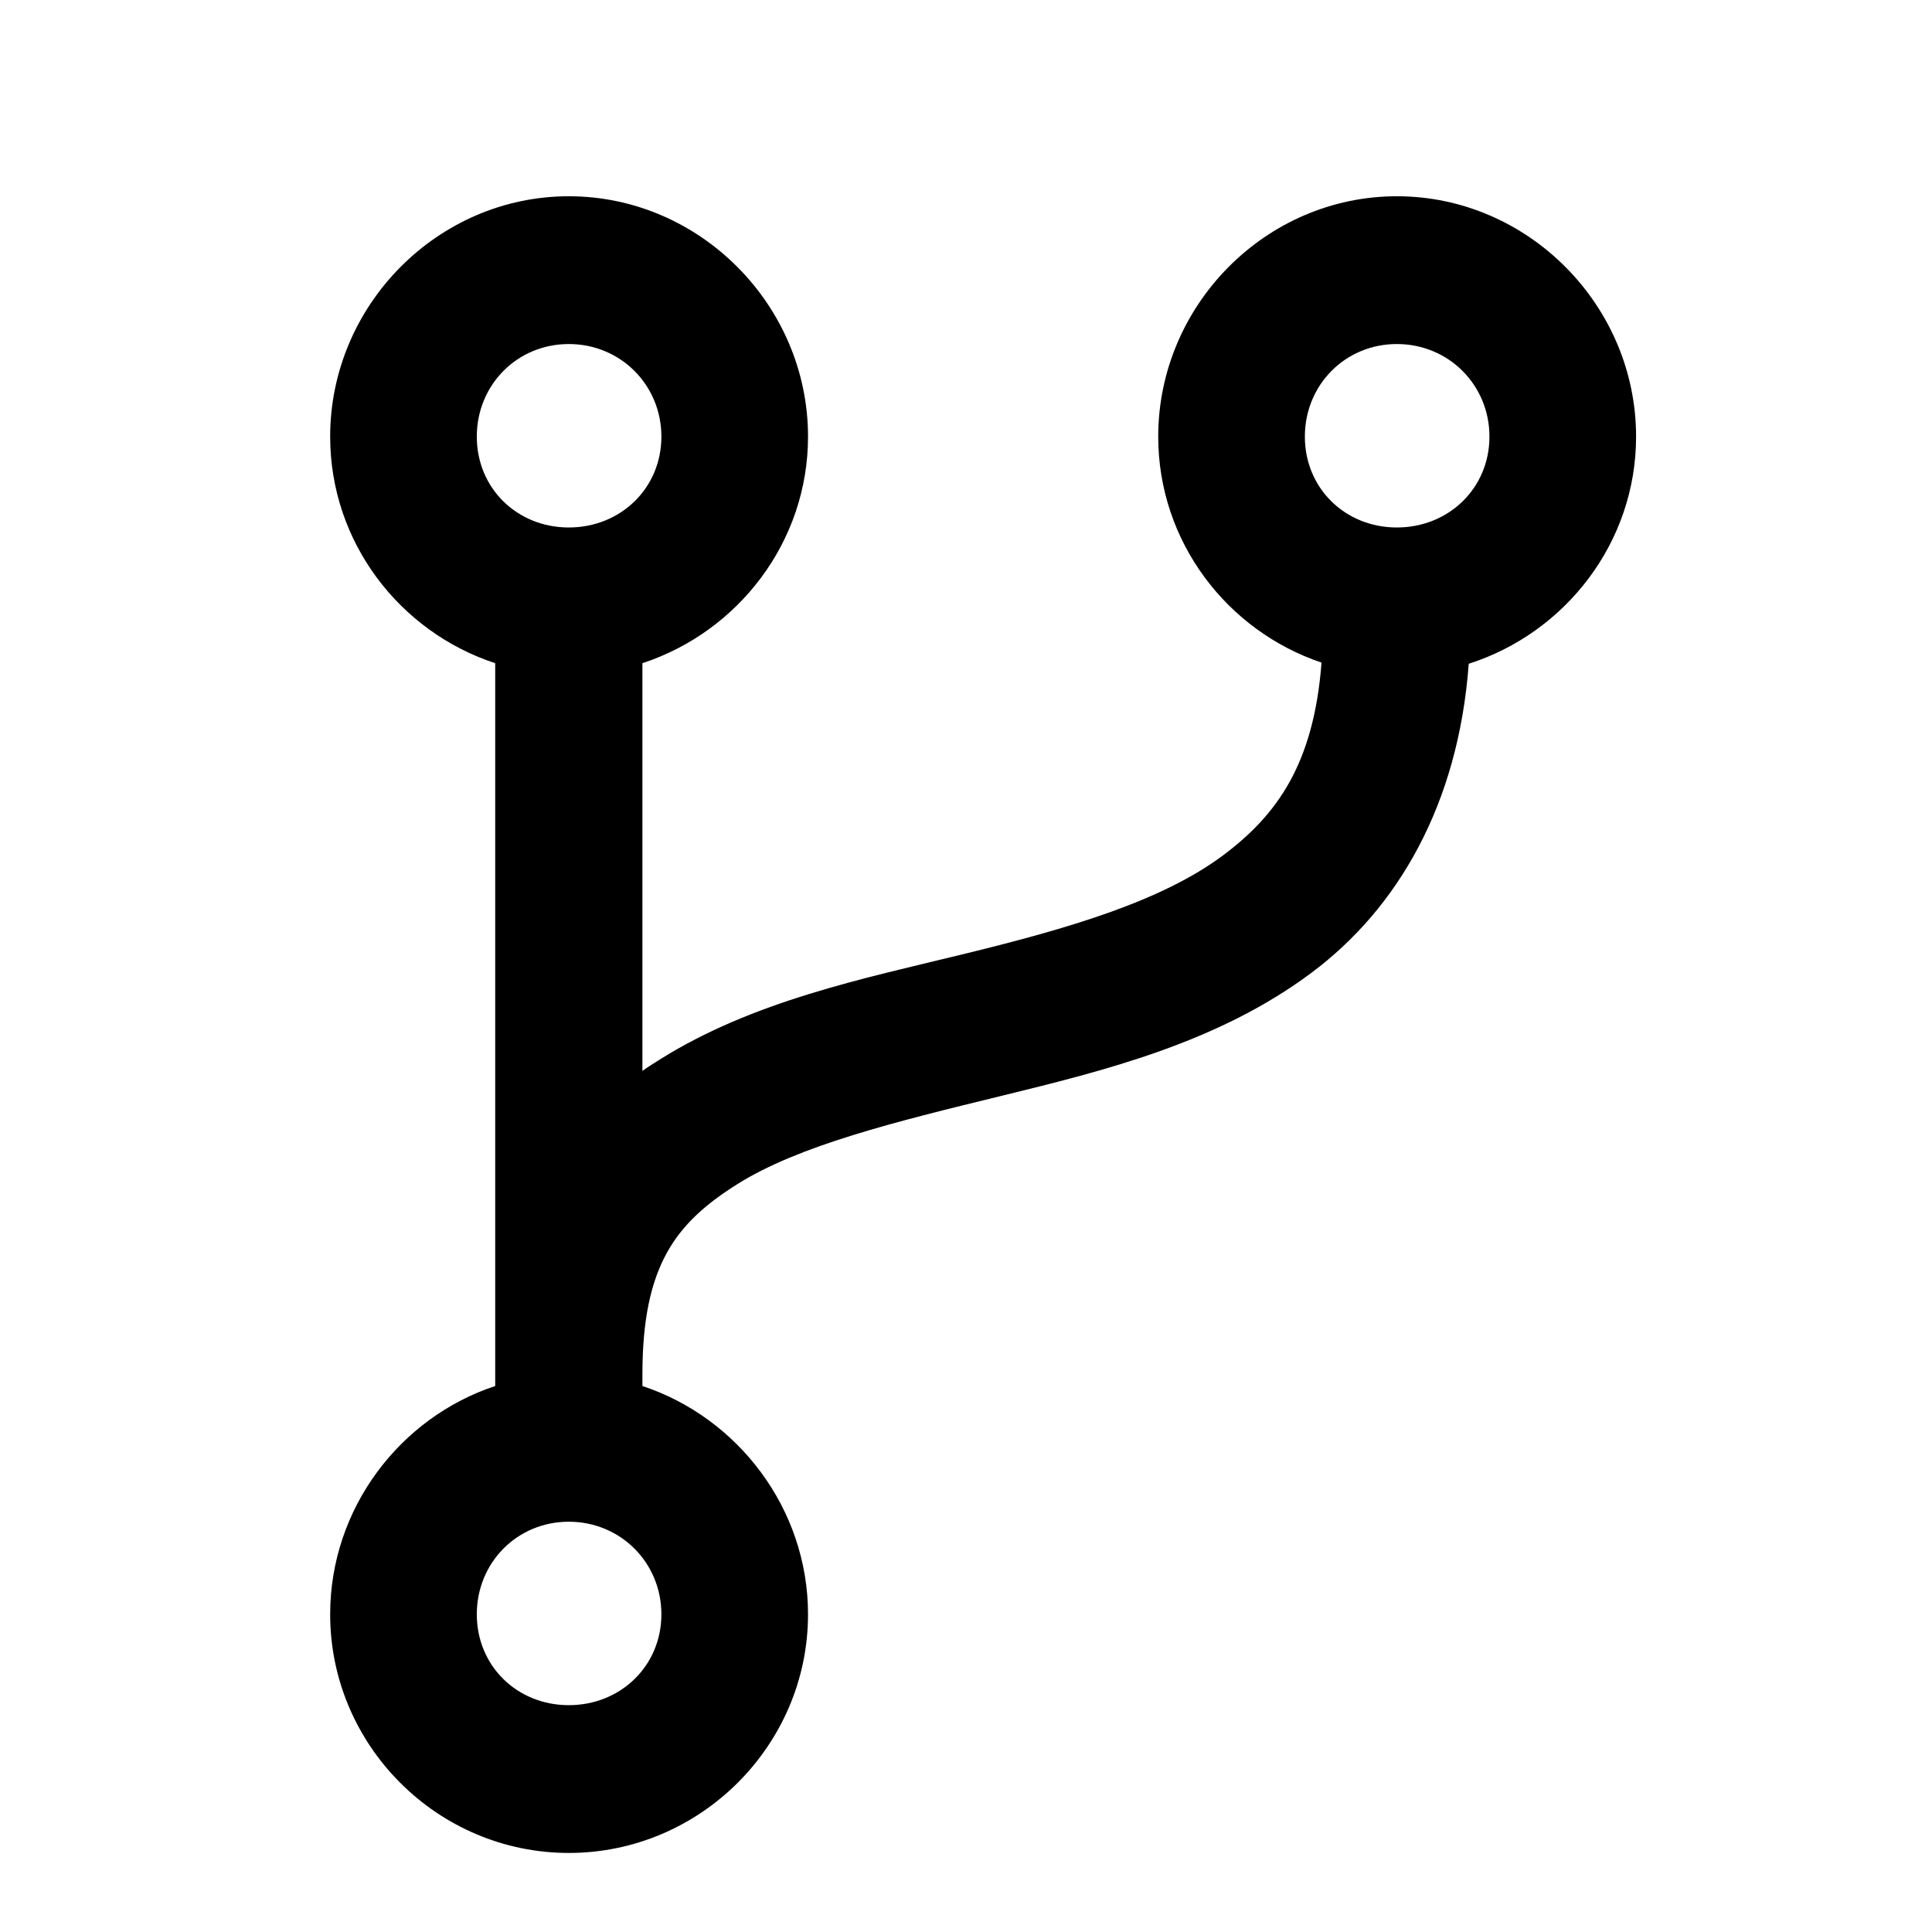
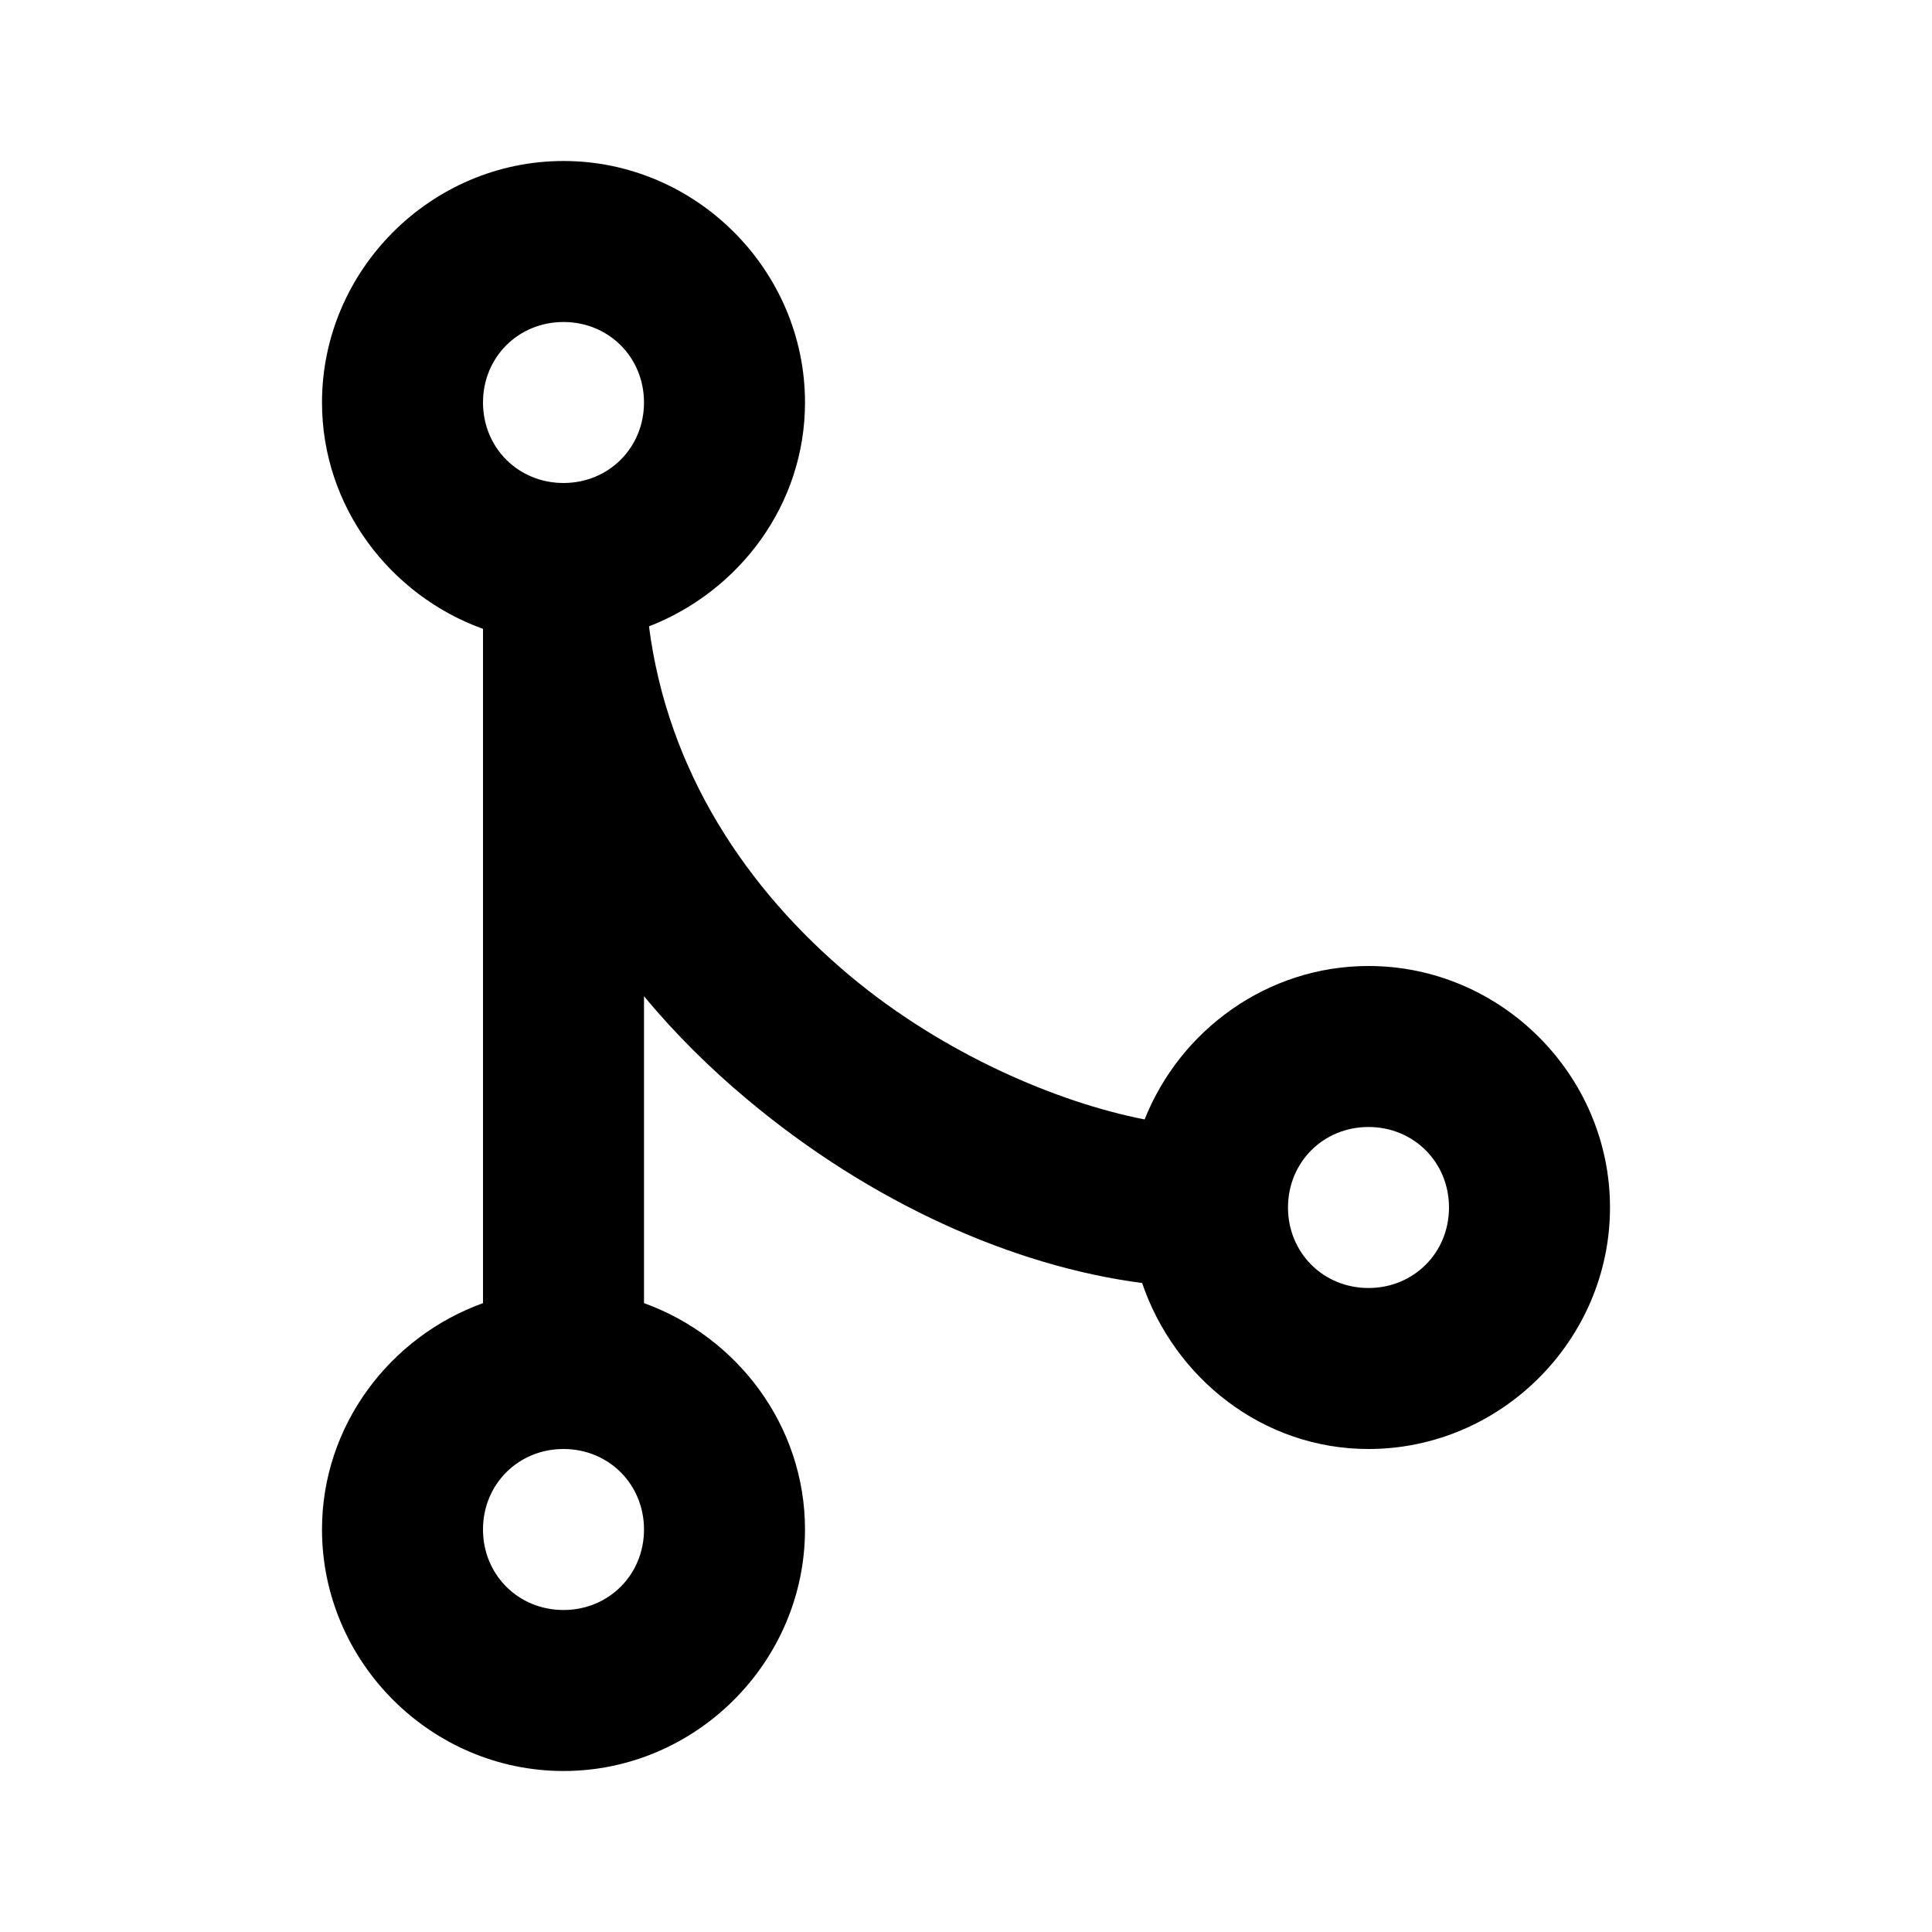
<svg xmlns="http://www.w3.org/2000/svg" viewBox="0 0 24 24" fill="#000">
-   <g transform="matrix(0.228588,0,0,0.228588,0.779785,1.30213)">
-     <path d="M27.5,4.969C20.368,4.969 14.531,10.899 14.531,18.031C14.531,23.767 18.308,28.642 23.5,30.344L23.5,69.625C18.308,71.341 14.531,76.295 14.531,82.031C14.531,89.164 20.368,95 27.5,95C34.632,95 40.5,89.164 40.5,82.031C40.5,76.295 36.692,71.341 31.5,69.625L31.5,69C31.5,63.071 33.315,60.76 36.656,58.656C39.997,56.553 45.258,55.263 50.938,53.875C56.617,52.487 62.777,50.97 67.875,47.156C72.507,43.691 75.836,38.076 76.406,30.375C81.646,28.702 85.5,23.802 85.5,18.031C85.5,10.899 79.632,4.969 72.5,4.969C65.368,4.969 59.531,10.899 59.531,18.031C59.531,23.732 63.263,28.582 68.406,30.312C67.984,35.795 66.012,38.574 63.062,40.781C59.723,43.28 54.633,44.763 49.062,46.125C43.492,47.487 37.503,48.697 32.406,51.906C32.1,52.099 31.796,52.288 31.5,52.5L31.5,30.344C36.692,28.642 40.5,23.767 40.5,18.031C40.5,10.899 34.632,4.969 27.5,4.969ZM27.5,13C30.309,13 32.531,15.222 32.531,18.031C32.531,20.84 30.309,22.969 27.5,22.969C24.691,22.969 22.5,20.84 22.5,18.031C22.5,15.222 24.691,13 27.5,13ZM72.5,13C75.309,13 77.531,15.222 77.531,18.031C77.531,20.84 75.309,22.969 72.5,22.969C69.691,22.969 67.5,20.84 67.5,18.031C67.5,15.222 69.691,13 72.5,13ZM27.5,77C30.309,77 32.531,79.222 32.531,82.031C32.531,84.84 30.309,86.969 27.5,86.969C24.691,86.969 22.5,84.84 22.5,82.031C22.5,79.222 24.691,77 27.5,77Z" />
-   </g>
+   <path d="M 7 2 C 5.355 2 4 3.355 4 5 C 4 6.293 4.844 7.395 6 7.812 L 6 16.188 C 4.844 16.605 4 17.707 4 19 C 4 20.645 5.355 22 7 22 C 8.645 22 10 20.645 10 19 C 10 17.707 9.156 16.605 8 16.188 L 8 12.375 C 8.391 12.848 8.828 13.277 9.281 13.656 C 10.824 14.949 12.594 15.73 14.188 15.938 C 14.59 17.121 15.688 18 17 18 C 18.645 18 20 16.645 20 15 C 20 13.355 18.645 12 17 12 C 15.742 12 14.66 12.797 14.219 13.906 C 13.137 13.695 11.723 13.094 10.562 12.125 C 9.277 11.051 8.293 9.582 8.062 7.781 C 9.184 7.344 10 6.27 10 5 C 10 3.355 8.645 2 7 2 Z M 7 4 C 7.562 4 8 4.438 8 5 C 8 5.562 7.562 6 7 6 C 6.438 6 6 5.562 6 5 C 6 4.438 6.438 4 7 4 Z M 17 14 C 17.562 14 18 14.438 18 15 C 18 15.562 17.562 16 17 16 C 16.438 16 16 15.562 16 15 C 16 14.438 16.438 14 17 14 Z M 7 18 C 7.562 18 8 18.438 8 19 C 8 19.562 7.562 20 7 20 C 6.438 20 6 19.562 6 19 C 6 18.438 6.438 18 7 18 Z " />
</svg>
